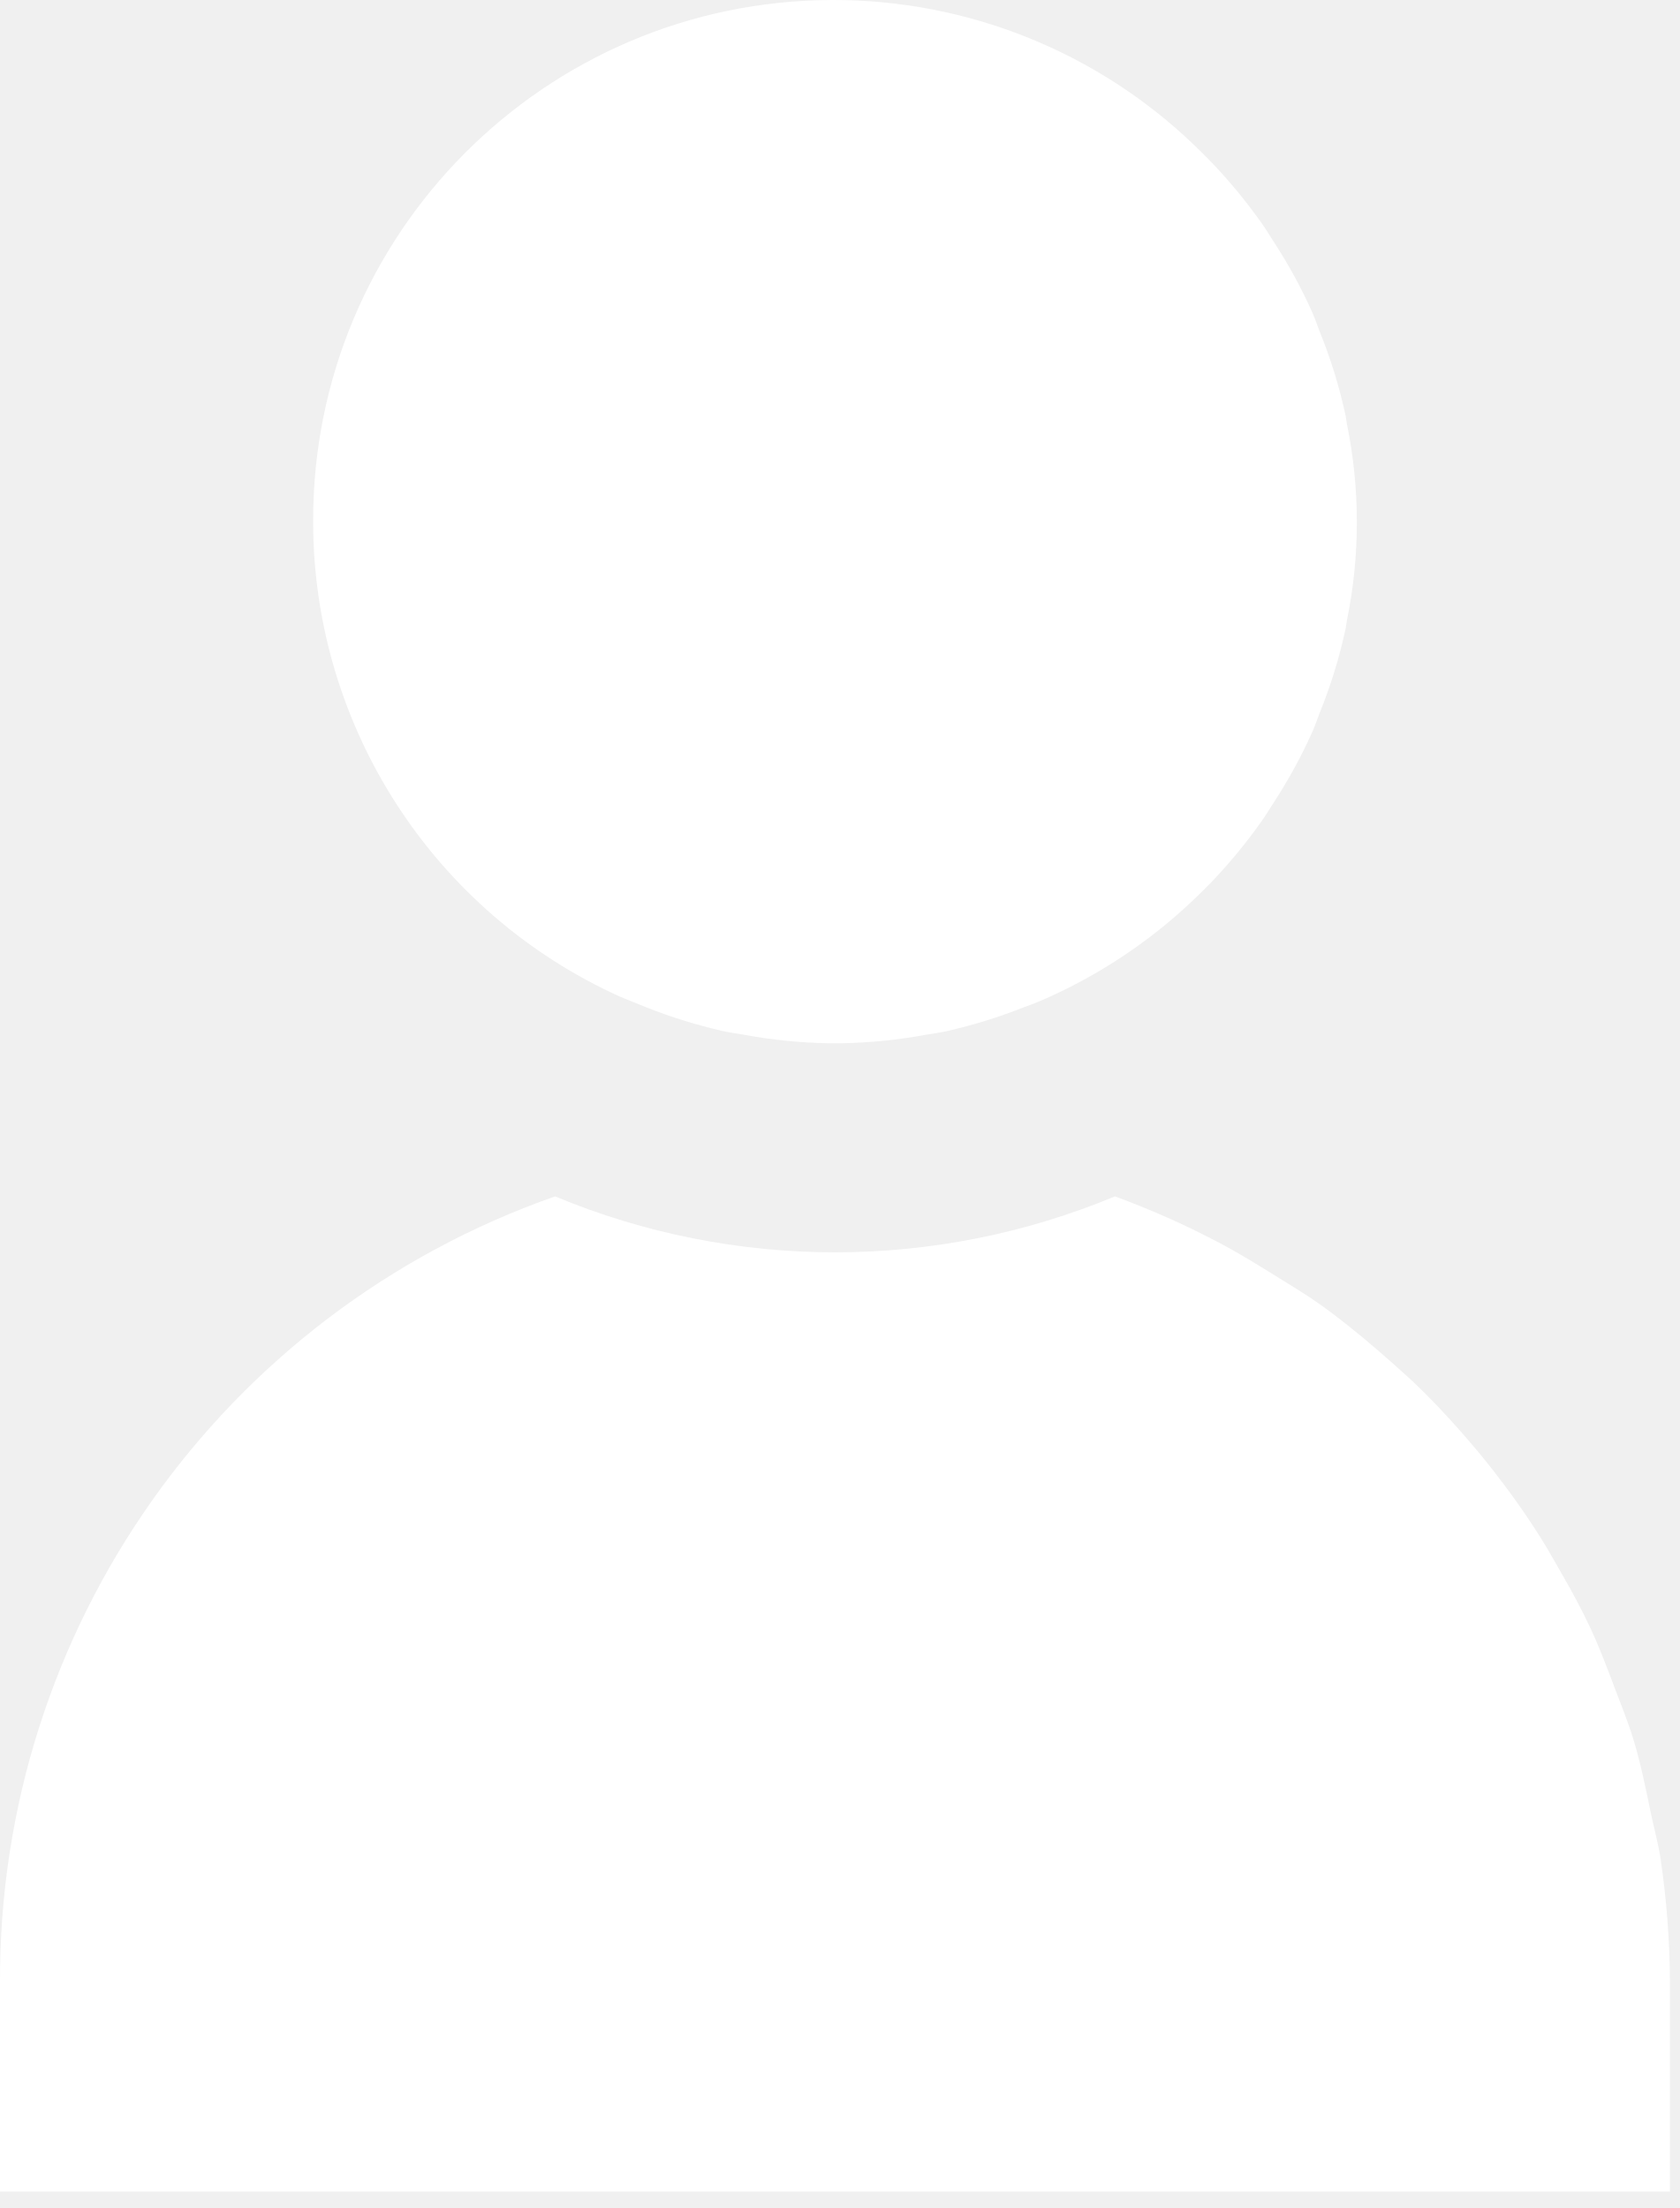
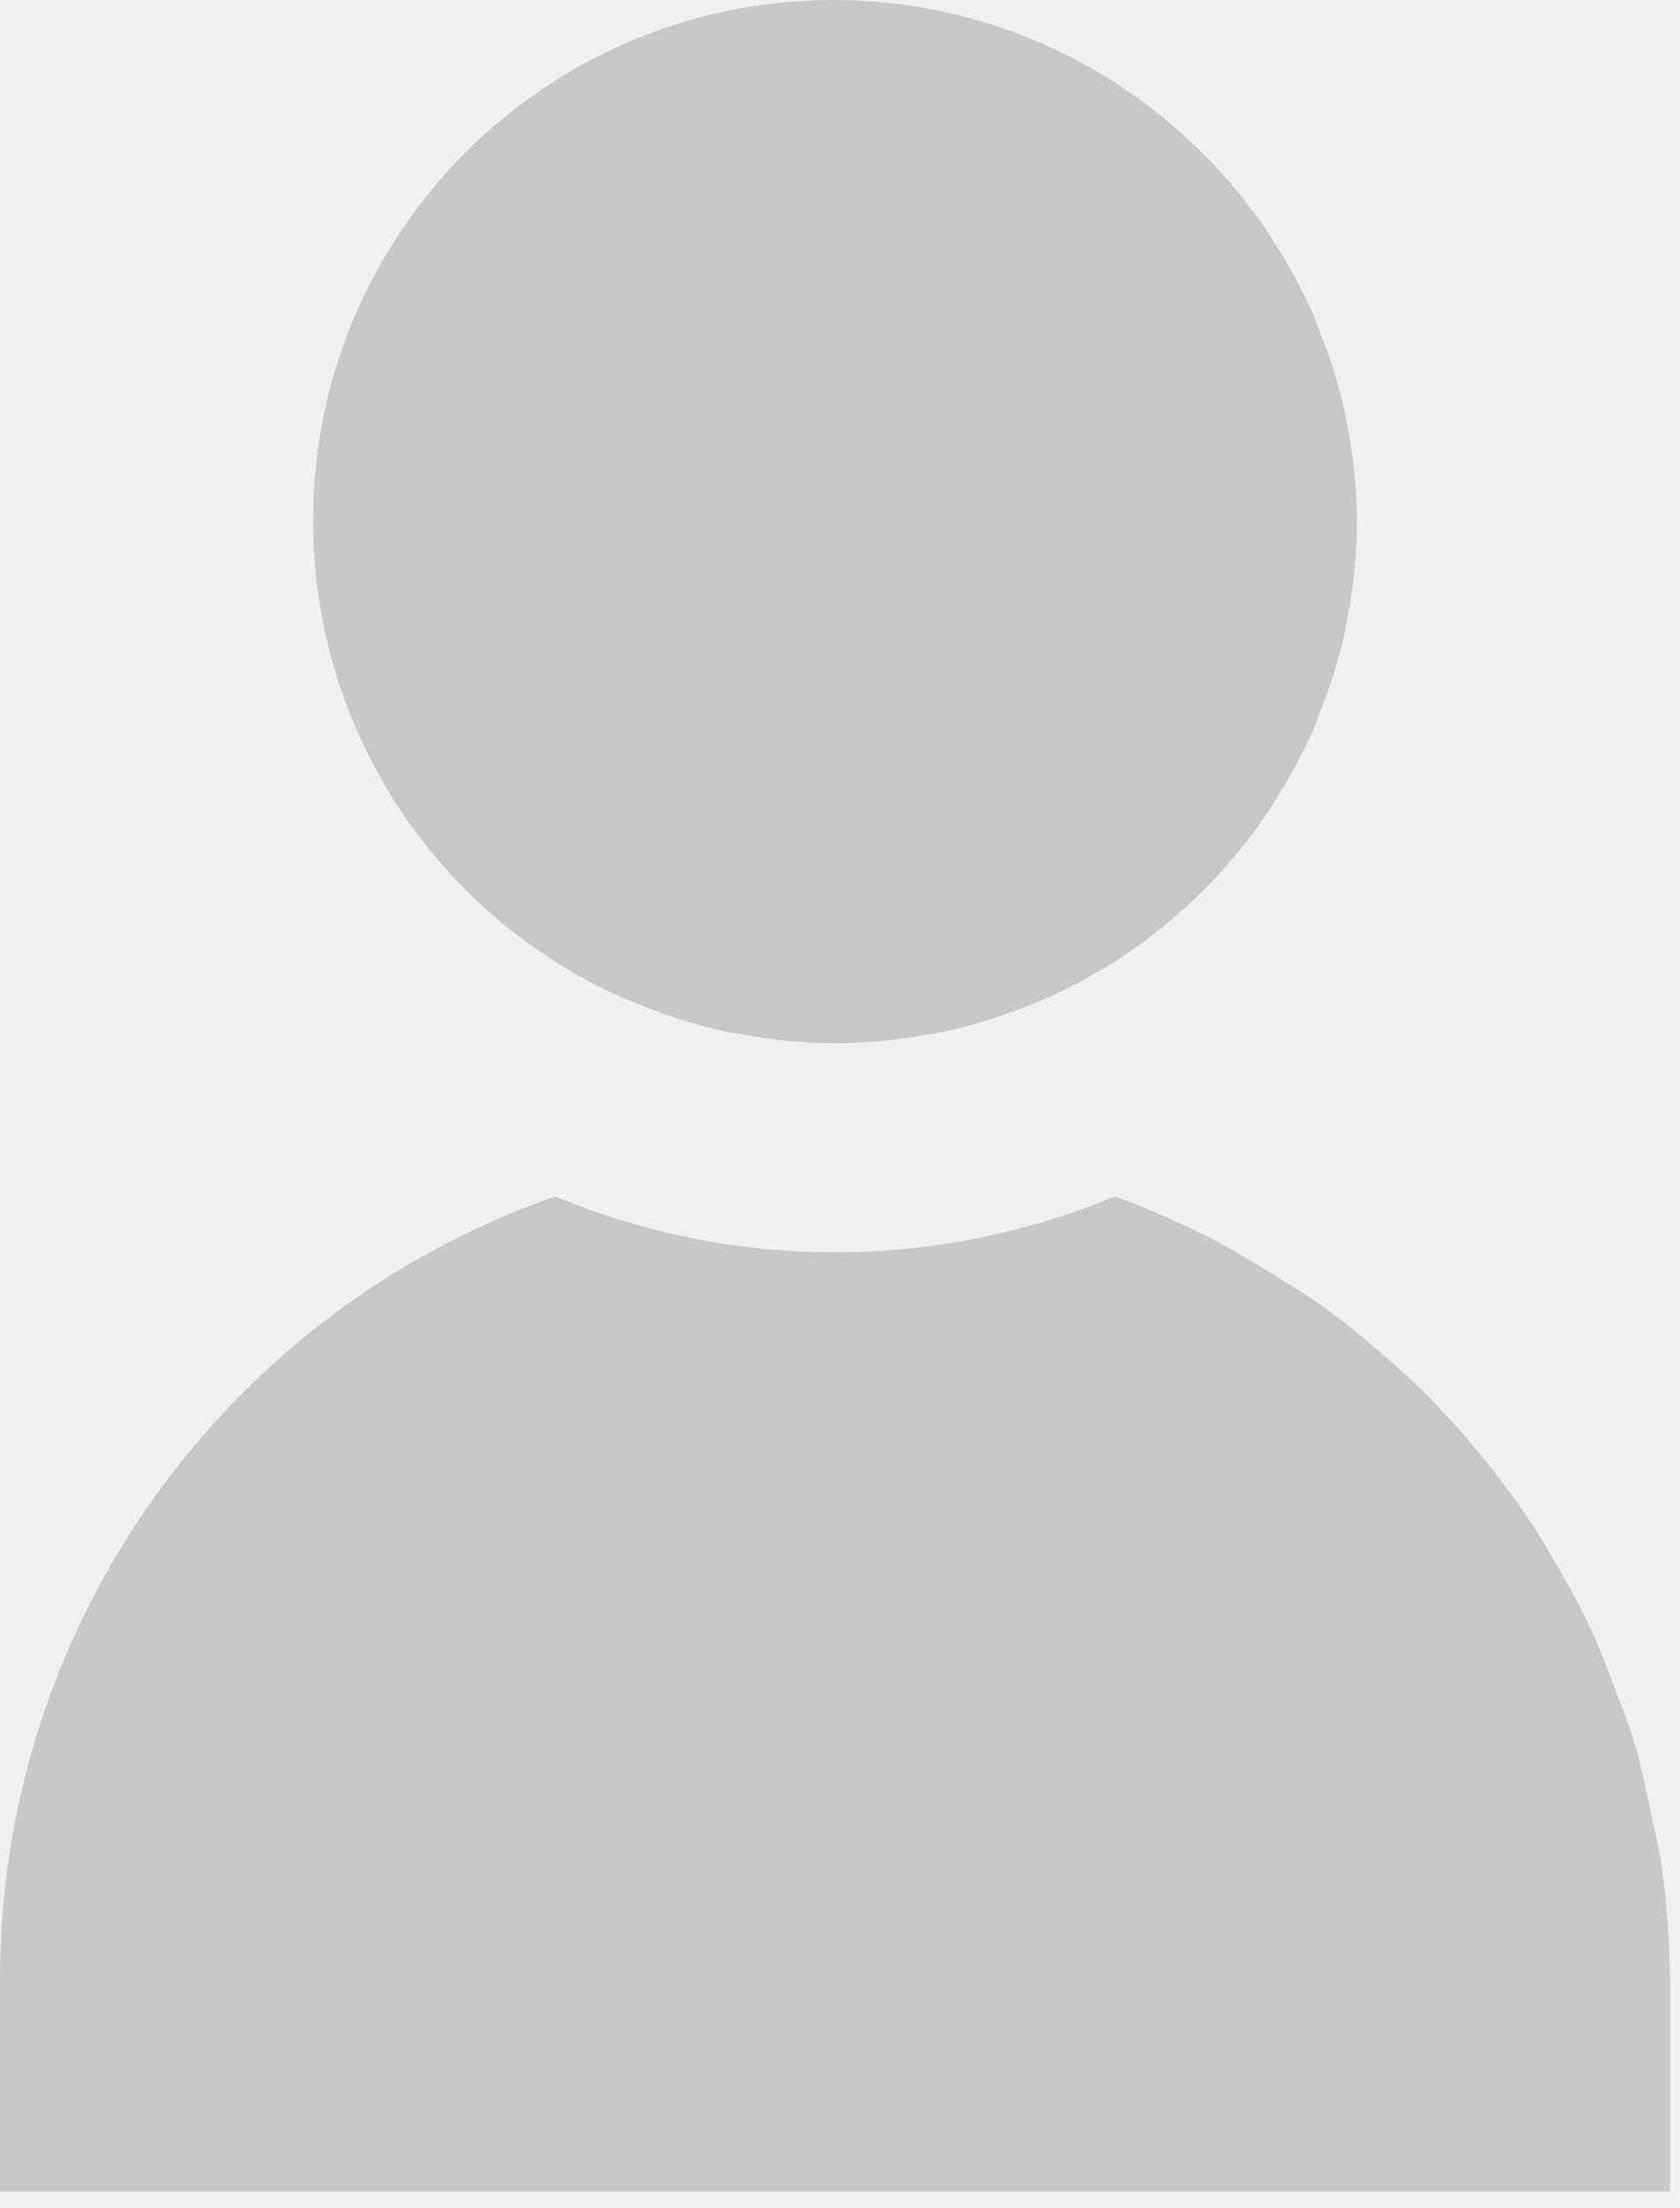
<svg xmlns="http://www.w3.org/2000/svg" width="54px" height="71px" viewBox="0 0 54 71" version="1.1">
  <g id="Symbols" stroke="none" stroke-width="1" fill="none" fill-rule="evenodd">
-     <g id="user" fill="#FFFFFF" fill-rule="nonzero">
-       <g id="Group-2" transform="translate(0, -0)">
-         <path d="M10.068,16.779 C10.044,7.536 17.517,0.024 26.76,1.46168791e-14 C31.093,-0.011 35.261,1.658 38.388,4.657 C38.583,4.845 38.774,5.033 38.962,5.228 C39.538,5.832 40.07,6.477 40.552,7.157 C40.7,7.366 40.834,7.587 40.972,7.802 C41.441,8.524 41.853,9.281 42.203,10.067 C42.287,10.258 42.351,10.453 42.425,10.644 C42.779,11.513 43.057,12.412 43.257,13.329 C43.281,13.429 43.287,13.53 43.307,13.634 C43.733,15.718 43.733,17.866 43.307,19.95 C43.287,20.054 43.281,20.154 43.257,20.255 C43.057,21.172 42.779,22.07 42.425,22.94 C42.351,23.131 42.287,23.326 42.203,23.517 C41.852,24.302 41.44,25.058 40.972,25.779 C40.834,25.993 40.7,26.215 40.552,26.423 C40.07,27.104 39.538,27.749 38.962,28.353 C38.774,28.547 38.582,28.735 38.388,28.923 C37.029,30.218 35.463,31.275 33.754,32.051 C33.482,32.175 33.206,32.289 32.928,32.386 C32.119,32.707 31.287,32.965 30.438,33.158 C30.227,33.205 30.008,33.232 29.794,33.269 C28.883,33.439 27.959,33.532 27.032,33.547 L26.663,33.547 C25.736,33.532 24.812,33.439 23.901,33.269 C23.686,33.232 23.468,33.205 23.257,33.158 C22.408,32.965 21.575,32.707 20.767,32.386 C20.488,32.276 20.213,32.162 19.941,32.051 C13.937,29.34 10.075,23.366 10.068,16.779 Z" id="Path" />
-         <path d="M53.694,70.472 L-2.22907407e-13,70.472 L-2.22907407e-13,63.761 C-0.049,52.389 7.116,42.236 17.847,38.471 C23.607,40.869 30.087,40.869 35.847,38.471 C36.968,38.881 38.06,39.364 39.116,39.918 C39.814,40.277 40.458,40.686 41.13,41.099 C41.566,41.37 42.009,41.636 42.428,41.934 C43.076,42.394 43.687,42.894 44.288,43.408 C44.673,43.743 45.056,44.079 45.418,44.414 C45.972,44.938 46.492,45.491 46.992,46.059 C47.351,46.468 47.7,46.884 48.033,47.314 C48.472,47.878 48.892,48.455 49.281,49.049 C49.617,49.552 49.915,50.076 50.21,50.599 C50.546,51.176 50.855,51.754 51.137,52.354 C51.419,52.955 51.667,53.613 51.908,54.254 C52.12,54.811 52.345,55.365 52.519,55.932 C52.754,56.71 52.918,57.516 53.083,58.321 C53.184,58.797 53.314,59.264 53.388,59.747 C53.587,61.076 53.689,62.417 53.694,63.761 L53.694,70.472 L53.694,70.472 Z" id="Path" />
+     <g id="user-copy-2" fill="#C8C8C8" fill-rule="nonzero">
+       <g id="Group-2" transform="translate(0, 0)">
+         <path d="M10.068,16.779 C10.044,7.536 17.517,0.024 26.76,0 C31.093,-0.011 35.261,1.658 38.388,4.657 C38.583,4.845 38.774,5.033 38.962,5.228 C39.538,5.832 40.07,6.477 40.552,7.157 C40.7,7.366 40.834,7.587 40.972,7.802 C41.441,8.524 41.853,9.281 42.203,10.067 C42.287,10.258 42.351,10.453 42.425,10.644 C42.779,11.513 43.057,12.412 43.257,13.329 C43.281,13.429 43.287,13.53 43.307,13.634 C43.733,15.718 43.733,17.866 43.307,19.95 C43.287,20.054 43.281,20.154 43.257,20.255 C43.057,21.172 42.779,22.07 42.425,22.94 C42.351,23.131 42.287,23.326 42.203,23.517 C41.852,24.302 41.44,25.058 40.972,25.779 C40.834,25.993 40.7,26.215 40.552,26.423 C40.07,27.104 39.538,27.749 38.962,28.353 C38.774,28.547 38.582,28.735 38.388,28.923 C37.029,30.218 35.463,31.275 33.754,32.051 C33.482,32.175 33.206,32.289 32.928,32.386 C32.119,32.707 31.287,32.965 30.438,33.158 C30.227,33.205 30.008,33.232 29.794,33.269 C28.883,33.439 27.959,33.532 27.032,33.547 L26.663,33.547 C25.736,33.532 24.812,33.439 23.901,33.269 C23.686,33.232 23.468,33.205 23.257,33.158 C22.408,32.965 21.575,32.707 20.767,32.386 C20.488,32.276 20.213,32.162 19.941,32.051 C13.937,29.34 10.075,23.366 10.068,16.779 Z" id="Path" />
+         <path d="M53.694,70.472 L0,70.472 L0,63.761 C-0.049,52.389 7.116,42.236 17.847,38.471 C23.607,40.869 30.087,40.869 35.847,38.471 C36.968,38.881 38.06,39.364 39.116,39.918 C39.814,40.277 40.458,40.686 41.13,41.099 C41.566,41.37 42.009,41.636 42.428,41.934 C43.076,42.394 43.687,42.894 44.288,43.408 C44.673,43.743 45.056,44.079 45.418,44.414 C45.972,44.938 46.492,45.491 46.992,46.059 C47.351,46.468 47.7,46.884 48.033,47.314 C48.472,47.878 48.892,48.455 49.281,49.049 C49.617,49.552 49.915,50.076 50.21,50.599 C50.546,51.176 50.855,51.754 51.137,52.354 C51.419,52.955 51.667,53.613 51.908,54.254 C52.12,54.811 52.345,55.365 52.519,55.932 C52.754,56.71 52.918,57.516 53.083,58.321 C53.184,58.797 53.314,59.264 53.388,59.747 C53.587,61.076 53.689,62.417 53.694,63.761 L53.694,70.472 L53.694,70.472 Z" id="Path" />
      </g>
    </g>
  </g>
</svg>
